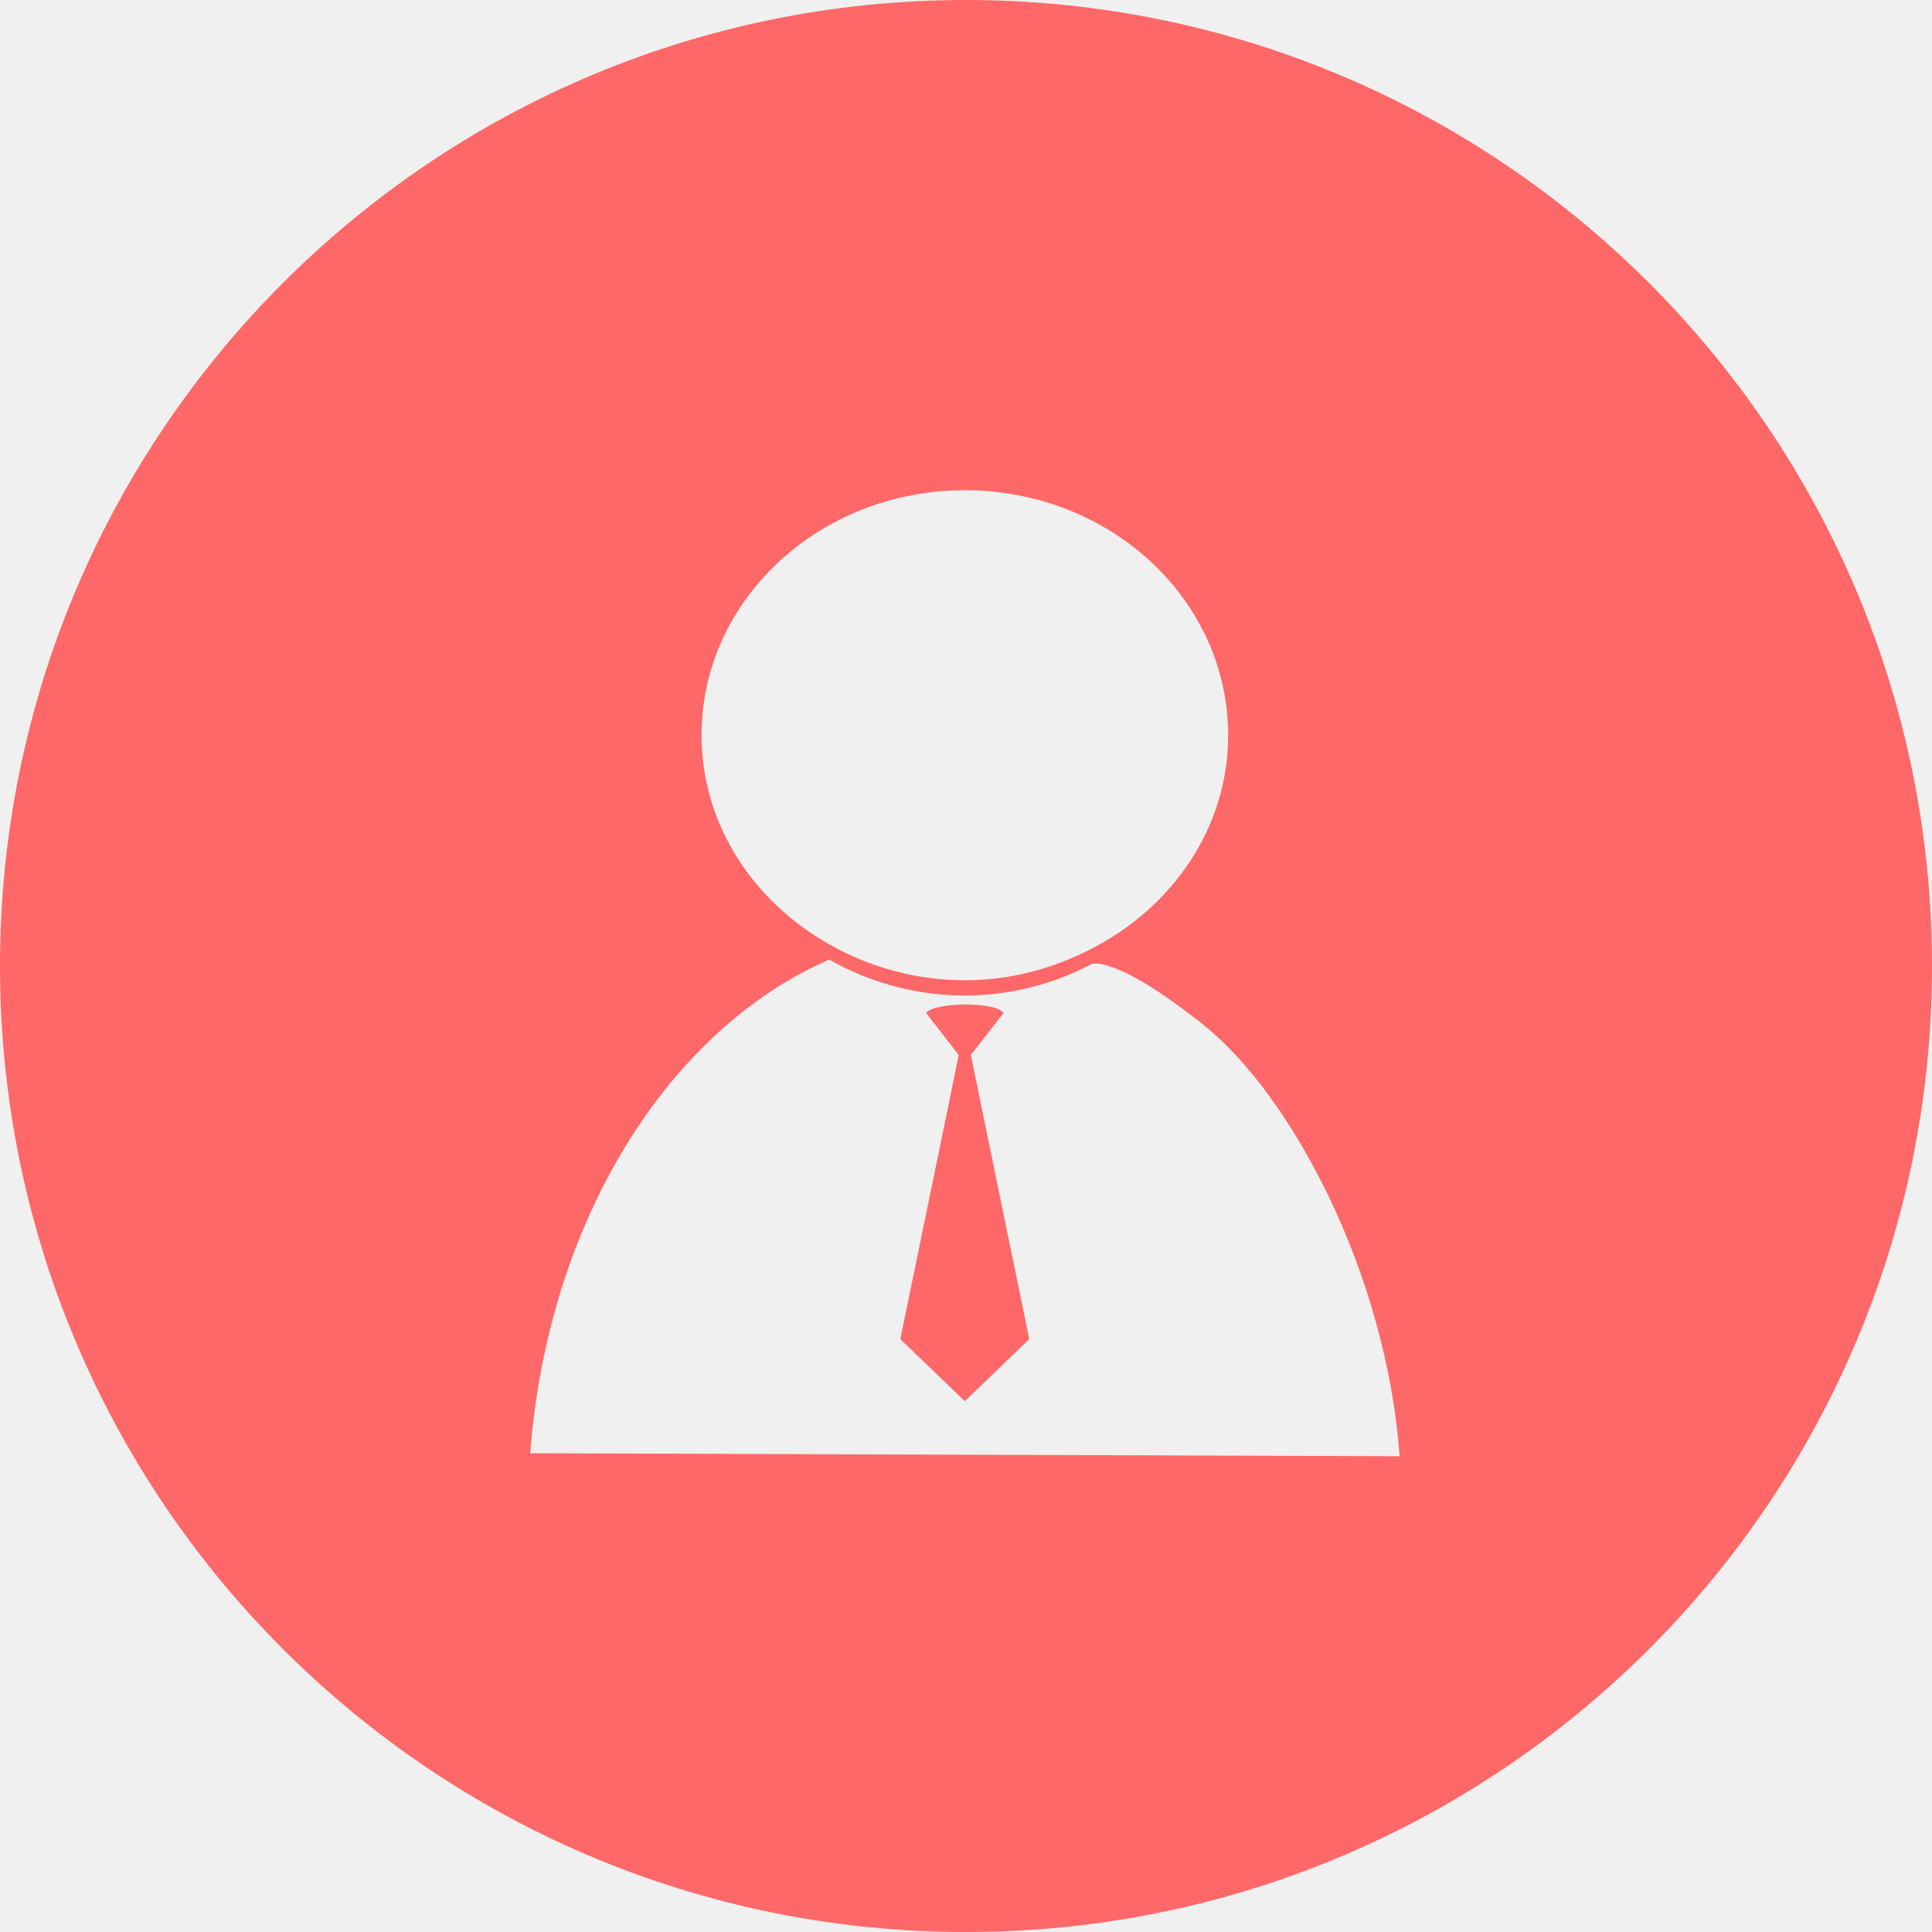
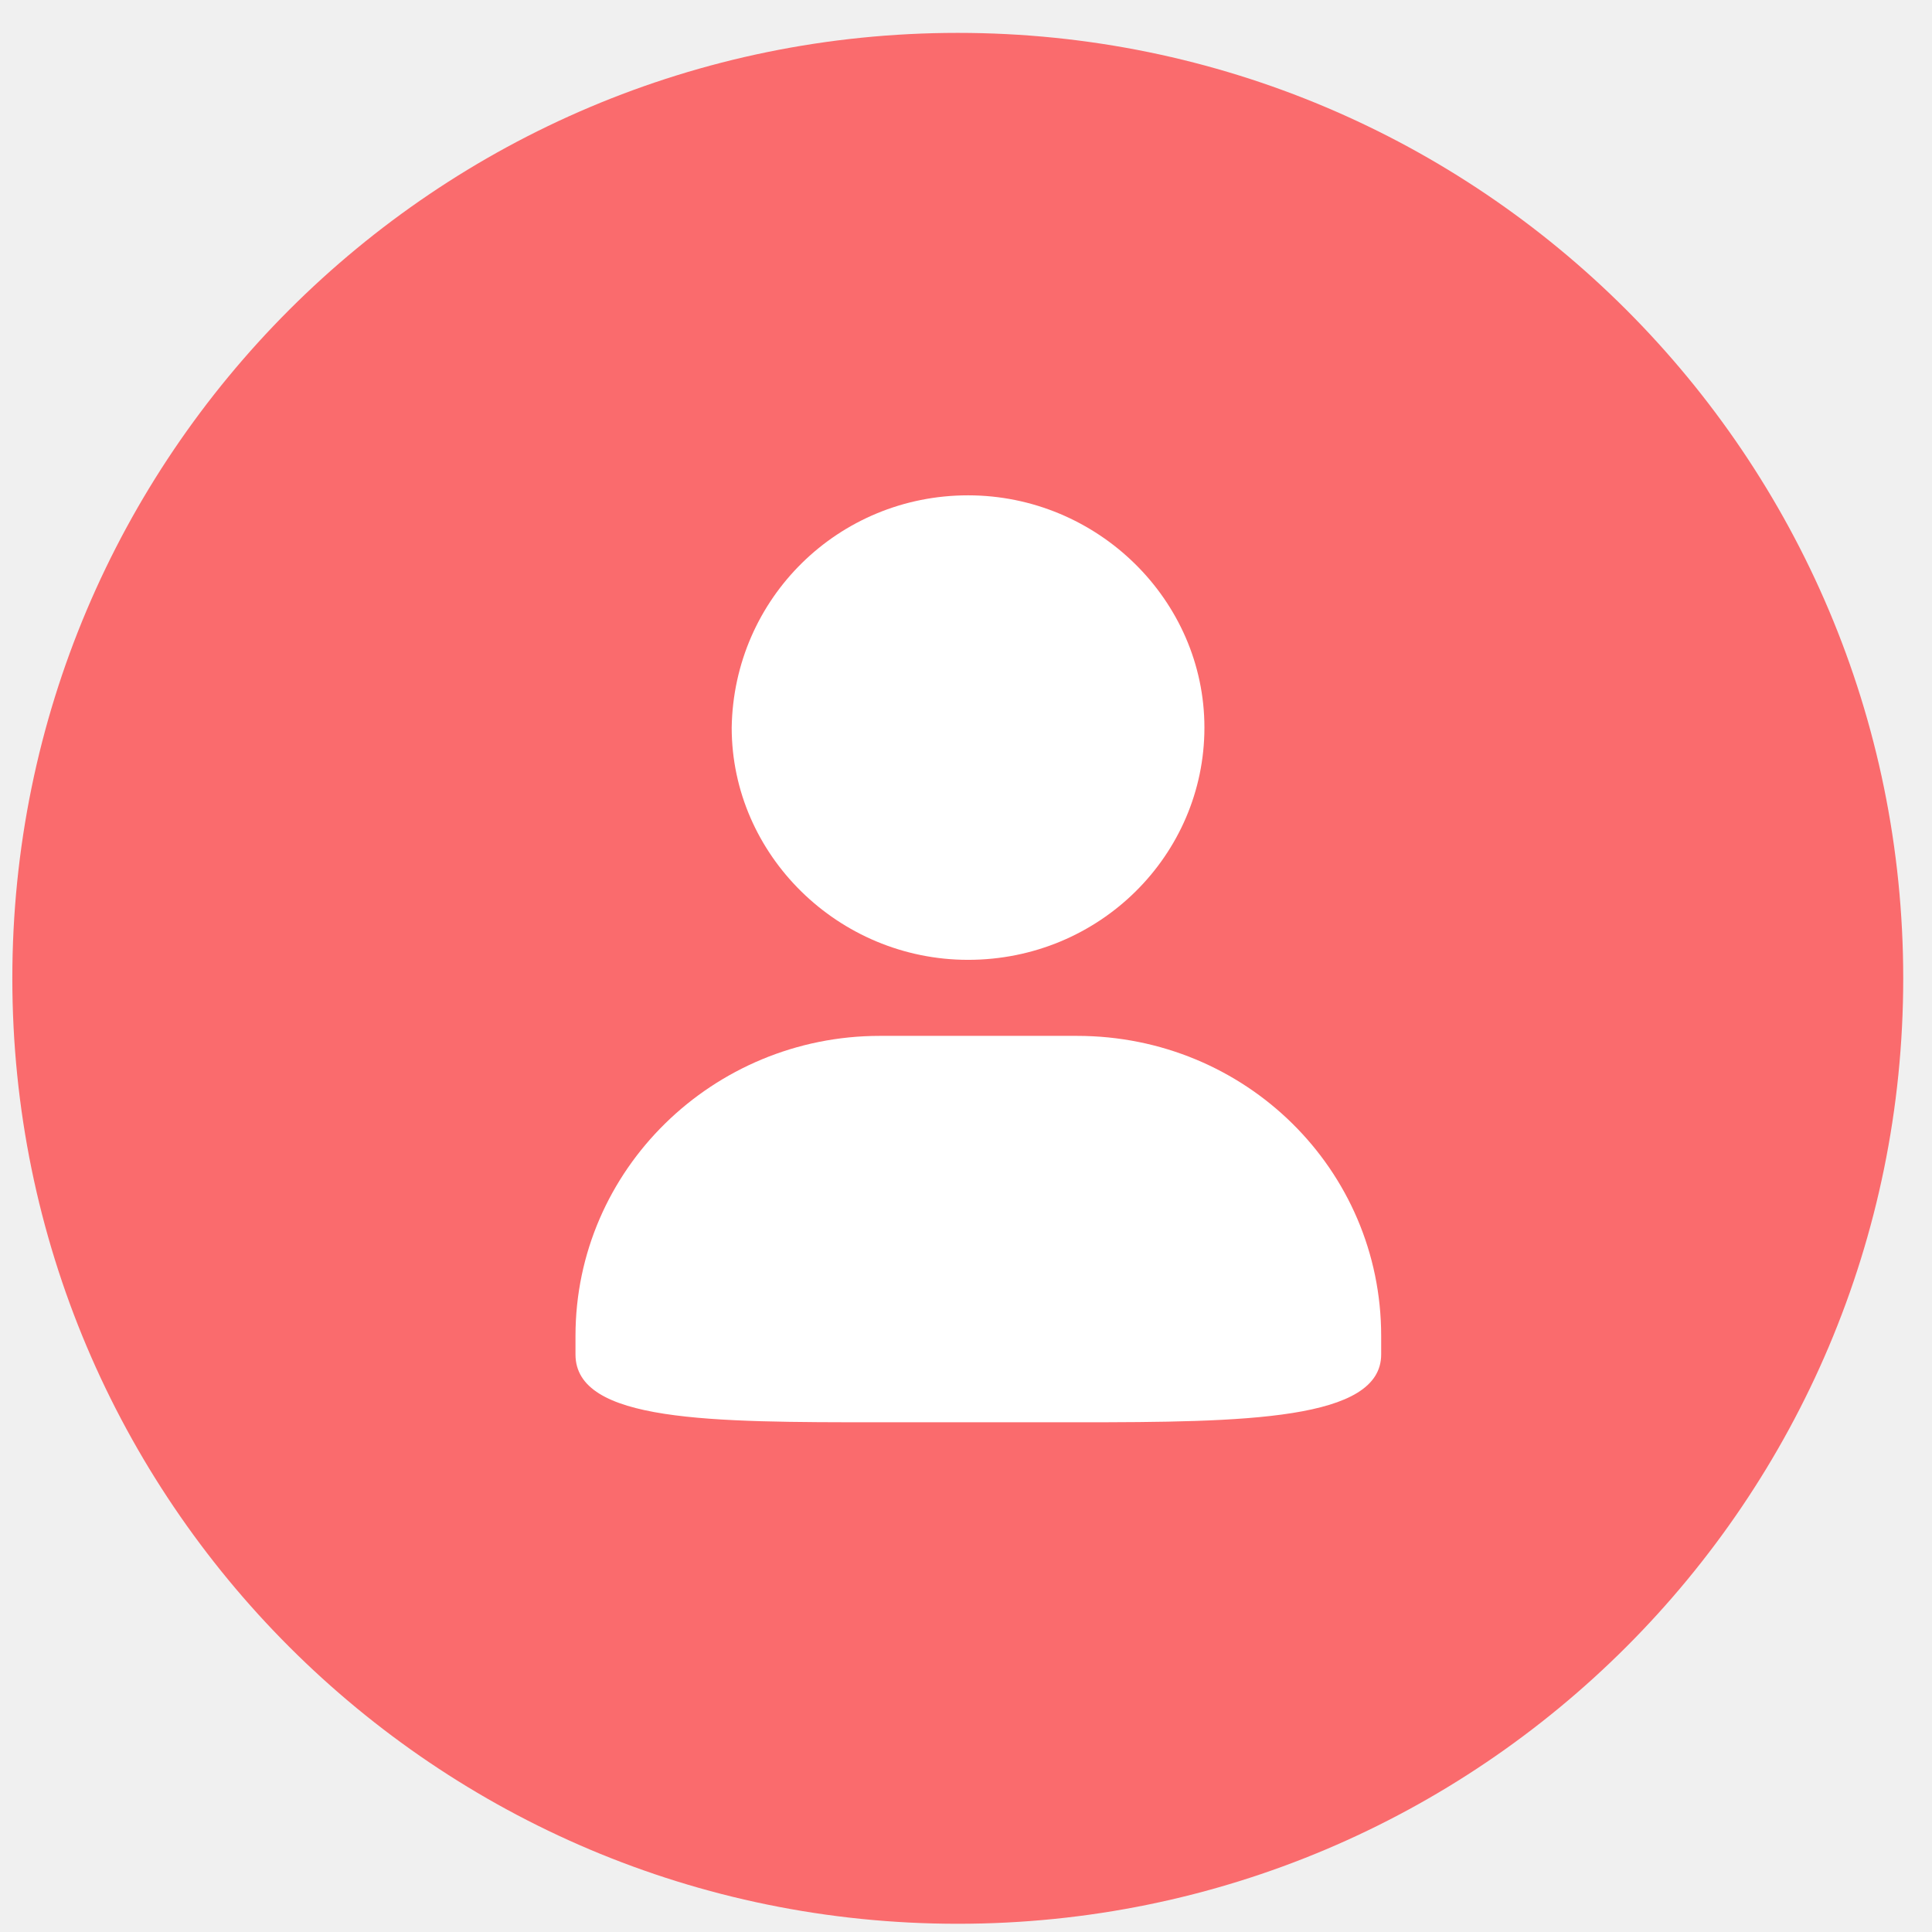
- <svg xmlns="http://www.w3.org/2000/svg" t="1699488817883" class="icon" viewBox="0 0 1024 1024" version="1.1" p-id="15665" width="200" height="200">
-   <path d="M531.968 536.832c-4.8-6.208-36.672-5.632-41.152 0l17.344 22.4-30.976 150.528 34.176 32.896 34.176-32.896-30.976-150.592 17.408-22.336z" fill="#FF6868" p-id="15666" />
-   <path d="M512 0a512 512 0 1 0 0 1024A512 512 0 0 0 512 0z m-0.576 259.84c77.12 0 139.52 58.112 139.52 129.856 0 49.024-29.504 91.2-72.64 113.28-19.904 10.24-42.496 16.576-66.88 16.576-25.216 0-49.984-6.592-71.936-19.072-40.384-22.784-67.648-63.68-67.648-110.848 0-71.68 62.464-129.792 139.584-129.792z m-230.4 510.4c9.344-123.008 73.024-224.384 158.464-261.632 21.952 12.48 46.72 19.008 71.936 19.072 23.296-0.064 46.272-5.76 66.88-16.576 0 0 11.072-6.272 58.816 31.488 47.744 37.696 97.792 133.056 104.704 229.248l-460.8-1.6z" fill="#FF6868" p-id="15667" />
+ <svg xmlns="http://www.w3.org/2000/svg" t="1699676610821" class="icon" viewBox="0 0 1024 1024" version="1.1" p-id="8035" width="200" height="200">
+   <path d="M507.643 518.536m-501.106 0a501.106 501.106 0 1 0 1002.213 0 501.106 501.106 0 1 0-1002.213 0Z" fill="#FA6B6D" p-id="8036" />
+   <path d="M513.089 262.536c68.63 0 125.277 55.557 125.277 123.098 0 67.54-55.557 123.098-125.277 123.098-68.63 0-125.277-55.557-125.277-123.098 1.089-68.63 56.647-123.098 125.277-123.098z m0 0c68.63 0 125.277 55.557 125.277 123.098 0 67.54-55.557 123.098-125.277 123.098-68.63 0-125.277-55.557-125.277-123.098 1.089-68.63 56.647-123.098 125.277-123.098z m-46.843 286.502h104.579c89.328 0 161.226 70.809 161.226 159.047v9.804c0 34.86-71.898 35.949-161.226 35.949h-104.579c-89.328 0-161.226 0-161.226-35.949V708.085c0-88.238 72.987-159.047 161.226-159.047z" fill="#FFFFFF" p-id="8037" />
</svg>
